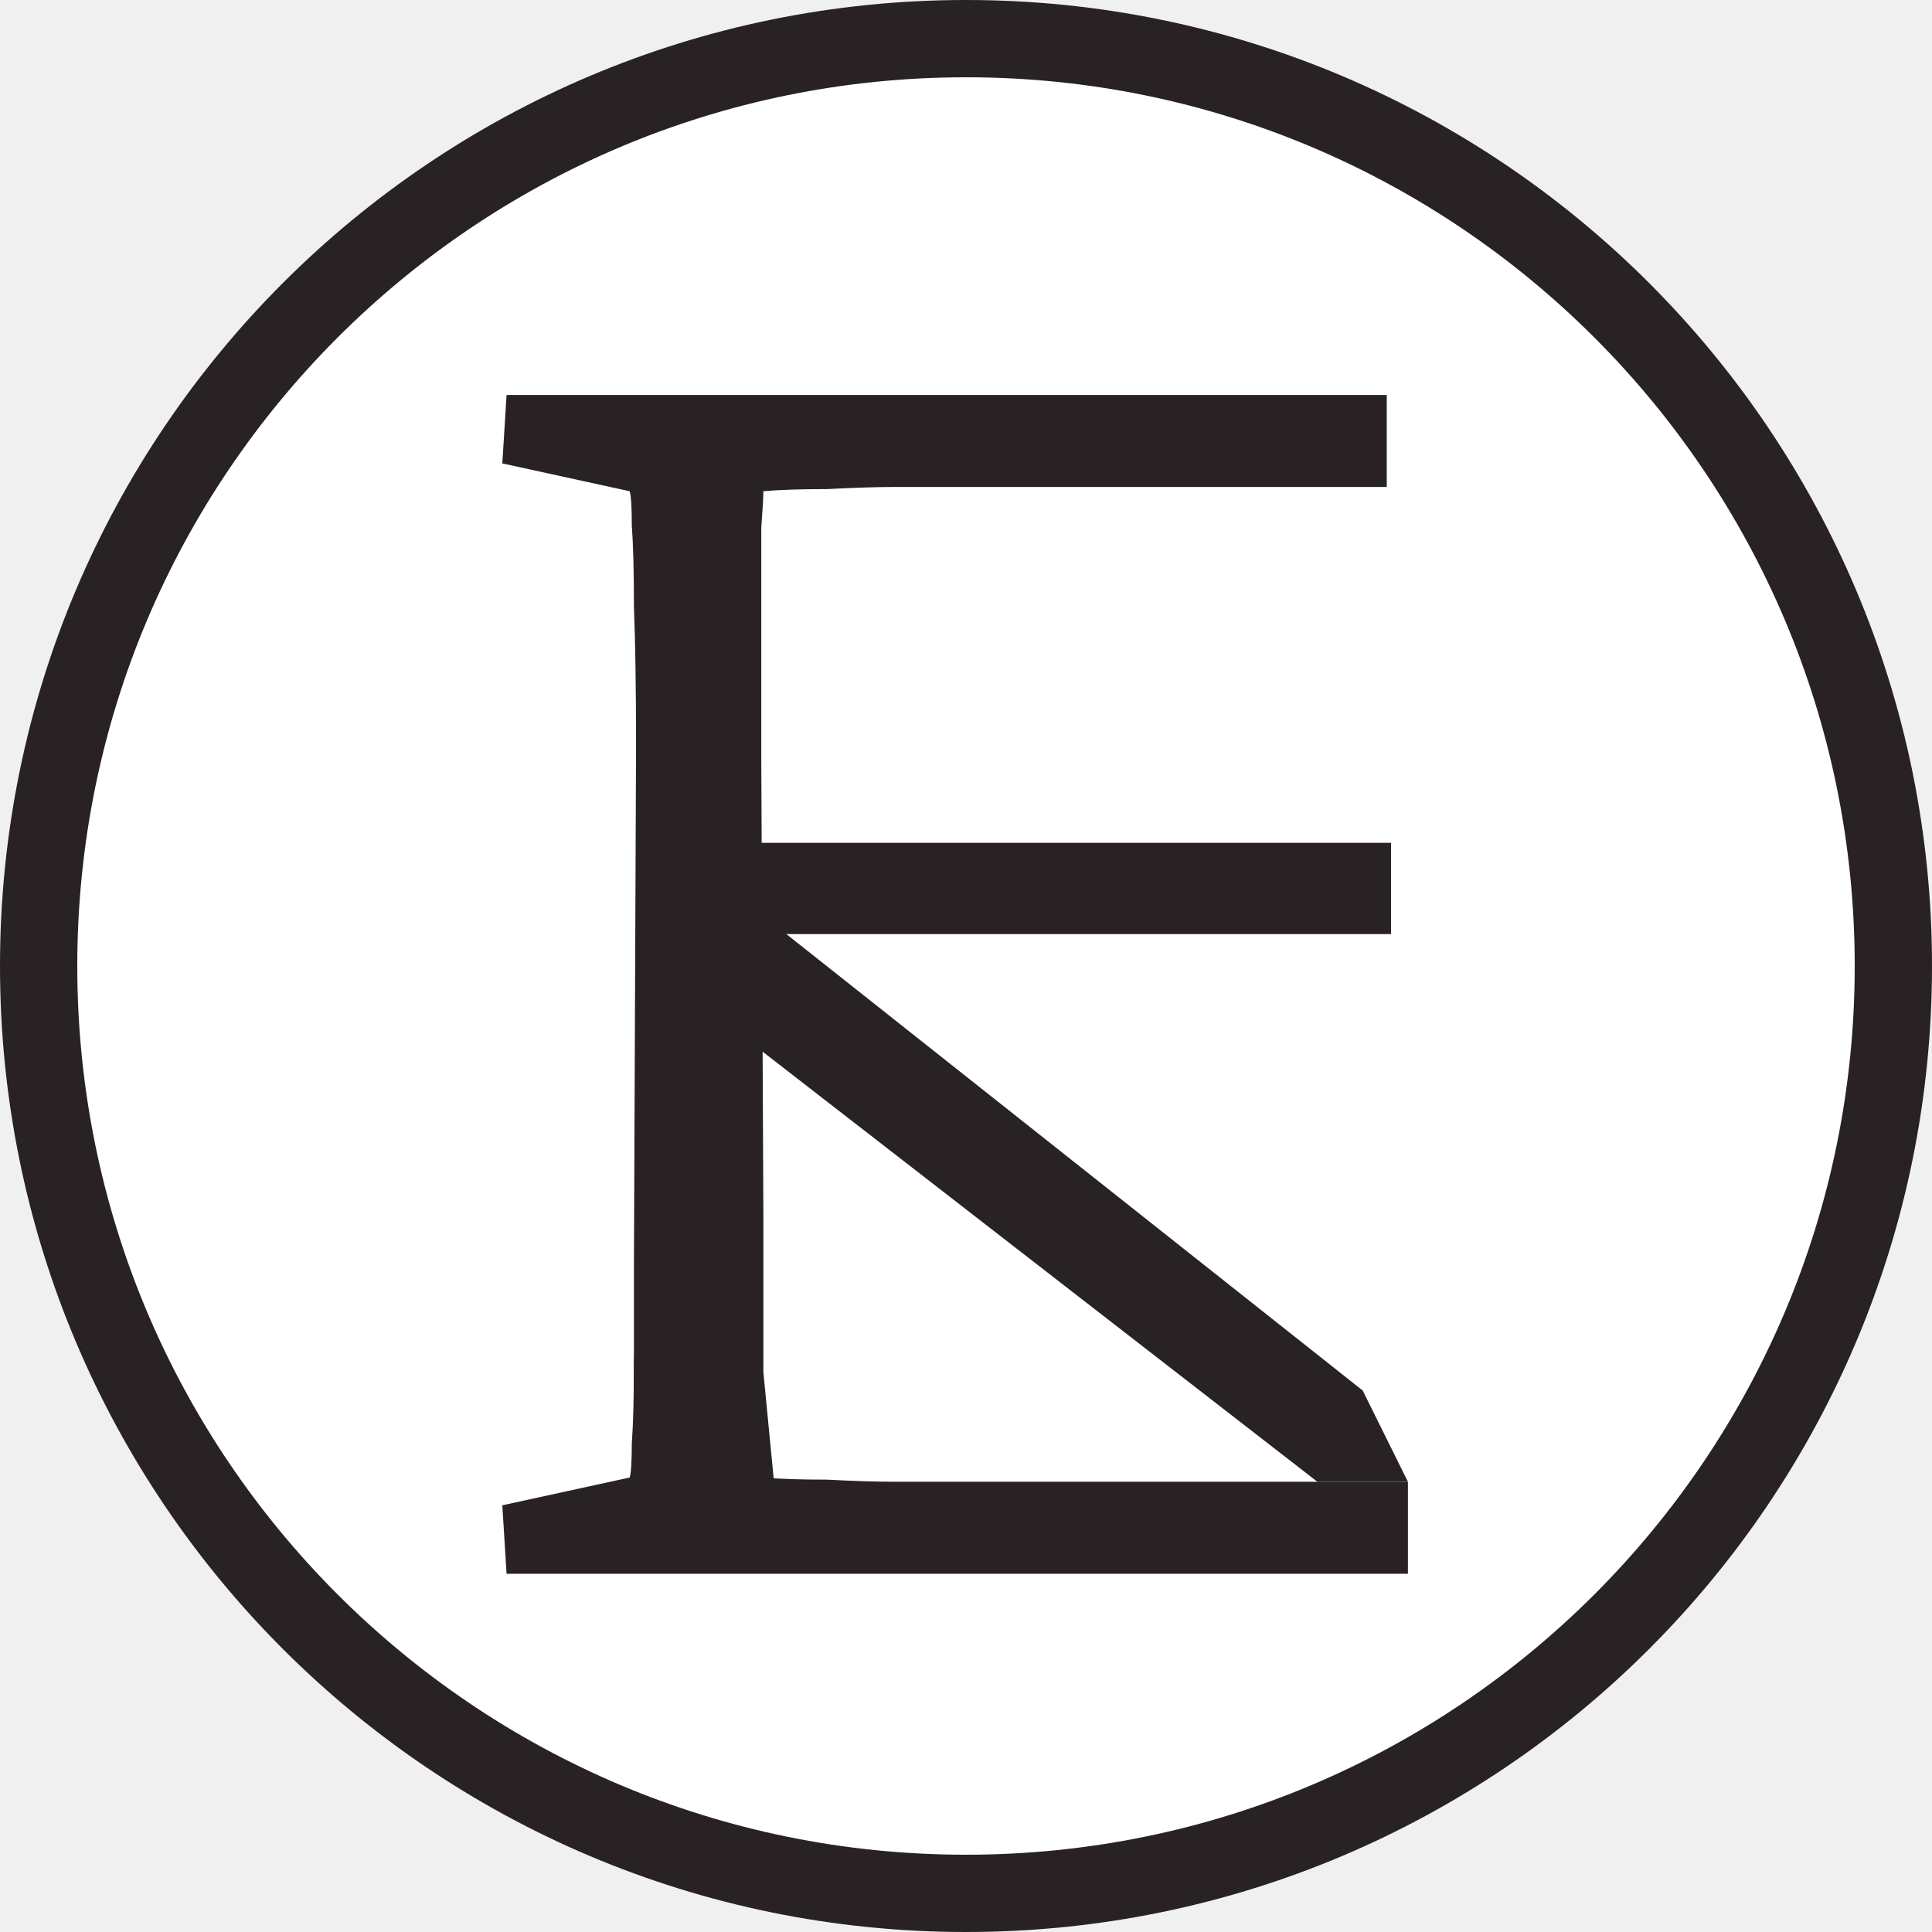
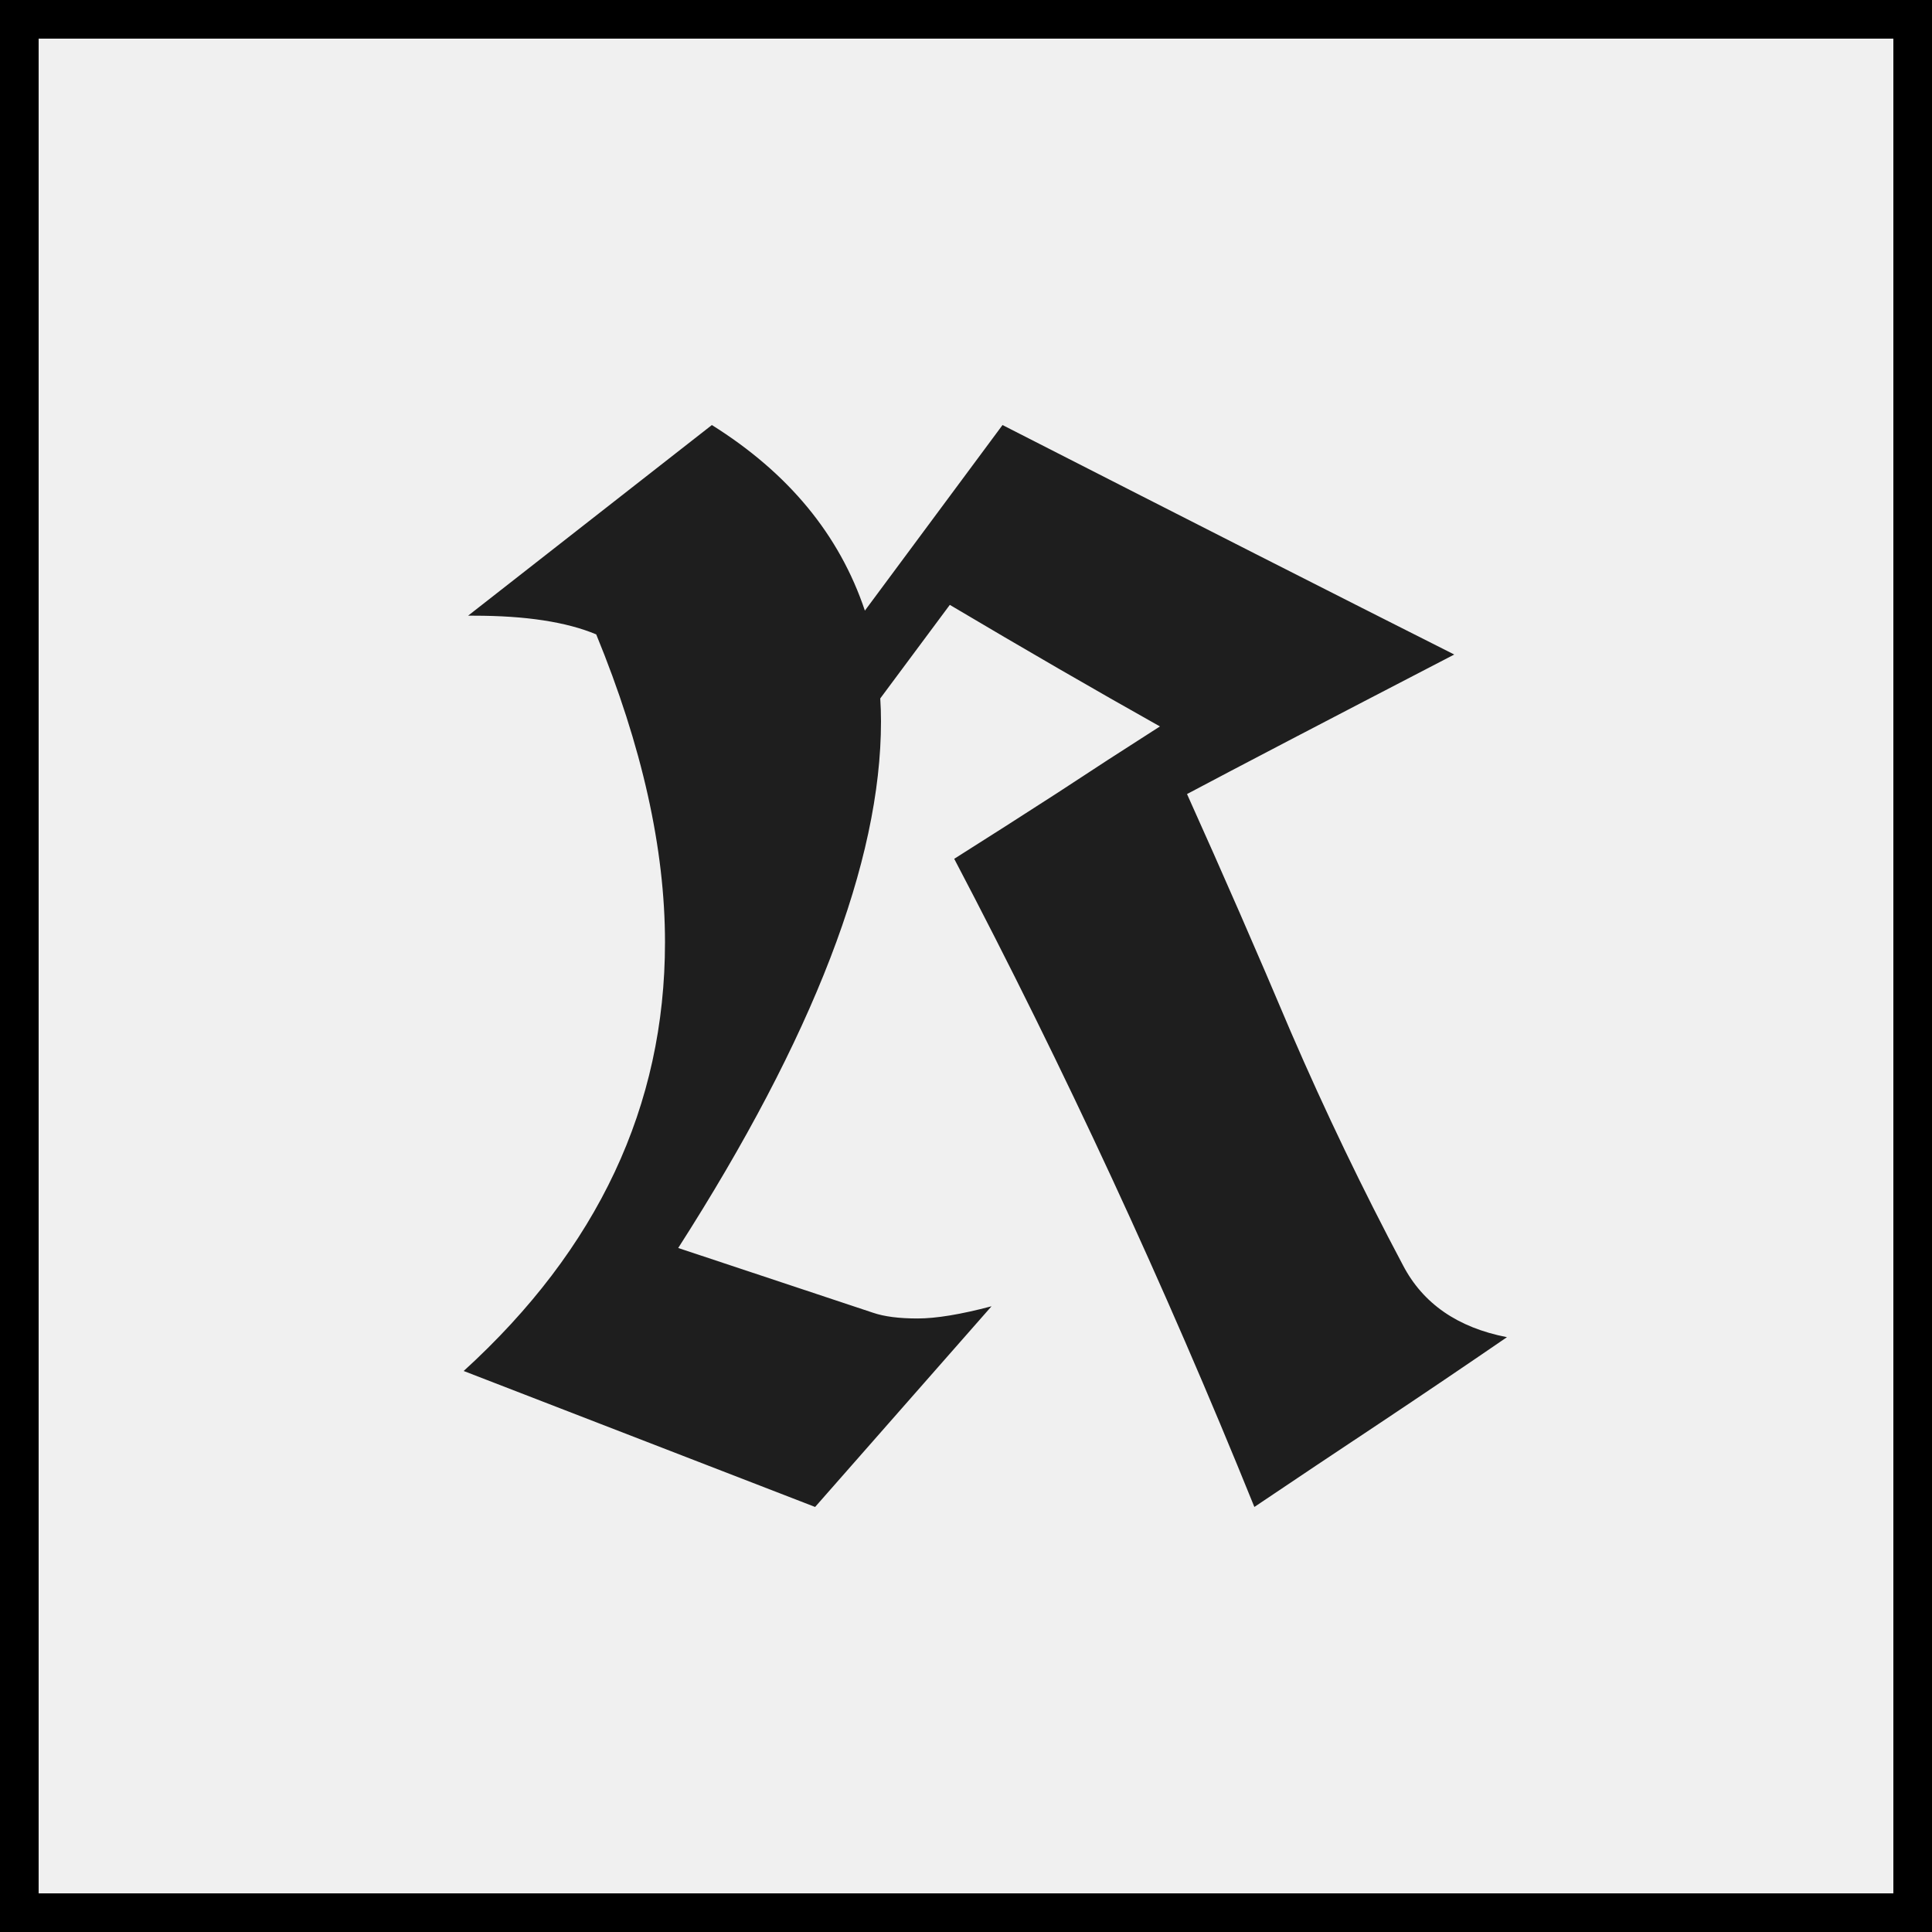
<svg xmlns="http://www.w3.org/2000/svg" width="50" height="50" viewBox="0 0 50 50" fill="none">
-   <circle cx="25" cy="25" r="24" fill="white" stroke="#282224" stroke-width="2" />
-   <path d="M16.406 32.701L16.461 19.302C16.461 17.825 16.442 16.626 16.406 15.703C16.406 14.78 16.387 14.079 16.351 13.599C16.351 13.119 16.332 12.824 16.296 12.713L13 11.993L13.11 10.222H32.061C32.391 10.222 33.215 10.222 33.215 10.222L35.889 10.222V12.602H33.215H32.061H31.363C31.363 12.602 30.651 12.602 30.248 12.602H23.217C22.704 12.602 22.1 12.621 21.404 12.658C20.709 12.658 20.159 12.676 19.756 12.713C19.756 12.861 19.738 13.174 19.702 13.654V19.689L19.756 31.483V35.512L20.031 38.348H16.406V35.333V32.701Z" fill="#282224" />
-   <path d="M16.406 35.248C16.442 34.325 16.461 35.488 16.461 34.011V33.624H19.702V37.296C19.738 37.776 19.756 38.09 19.756 38.238C20.159 38.275 20.709 38.293 21.404 38.293C22.1 38.33 22.704 38.348 23.217 38.348H30.248C30.651 38.348 31.75 38.348 31.75 38.348H34.094H36.437V40.729C36.437 40.729 33.801 40.729 32.922 40.729C32.473 40.729 32.061 40.729 32.061 40.729H13.11L13 38.957L16.296 38.238C16.332 38.127 16.351 37.832 16.351 37.352C16.387 36.872 16.406 36.17 16.406 35.248Z" fill="#282224" />
-   <path d="M34.094 38.348H36.437L35.266 35.986L18.859 22.993V26.537L34.094 38.348Z" fill="#282224" />
-   <path d="M18.859 24.174V21.812H34.094L36 21.812V24.174H34.094H18.859Z" fill="#282224" />
+   <path d="M12 35.481C15.474 32.316 17.21 28.618 17.21 24.386C17.21 21.965 16.617 19.309 15.43 16.418C14.659 16.095 13.604 15.934 12.265 15.934C12.215 15.934 12.164 15.934 12.114 15.934L18.423 11C20.406 12.241 21.726 13.842 22.383 15.803L25.945 11C30.783 13.47 34.68 15.45 37.636 16.939C34.238 18.701 31.933 19.905 30.72 20.55C31.642 22.598 32.539 24.652 33.41 26.713C34.295 28.761 35.261 30.771 36.309 32.745C36.827 33.738 37.724 34.358 39 34.606C37.914 35.351 36.821 36.09 35.722 36.822C34.636 37.542 33.55 38.268 32.463 39C30.139 33.254 27.549 27.662 24.695 22.226C25.579 21.668 26.463 21.103 27.347 20.532C28.232 19.949 29.122 19.372 30.019 18.8C28.339 17.857 26.526 16.808 24.581 15.654L22.781 18.075C22.794 18.273 22.8 18.472 22.8 18.67C22.8 22.294 21.05 26.837 17.552 32.298L22.592 33.973C22.882 34.073 23.267 34.122 23.747 34.122C24.227 34.122 24.865 34.017 25.661 33.806L21.095 39L12 35.481Z" fill="#1E1E1E" />
+   <rect x="0.5" y="0.5" width="49" height="49" stroke="black" />
</svg>
